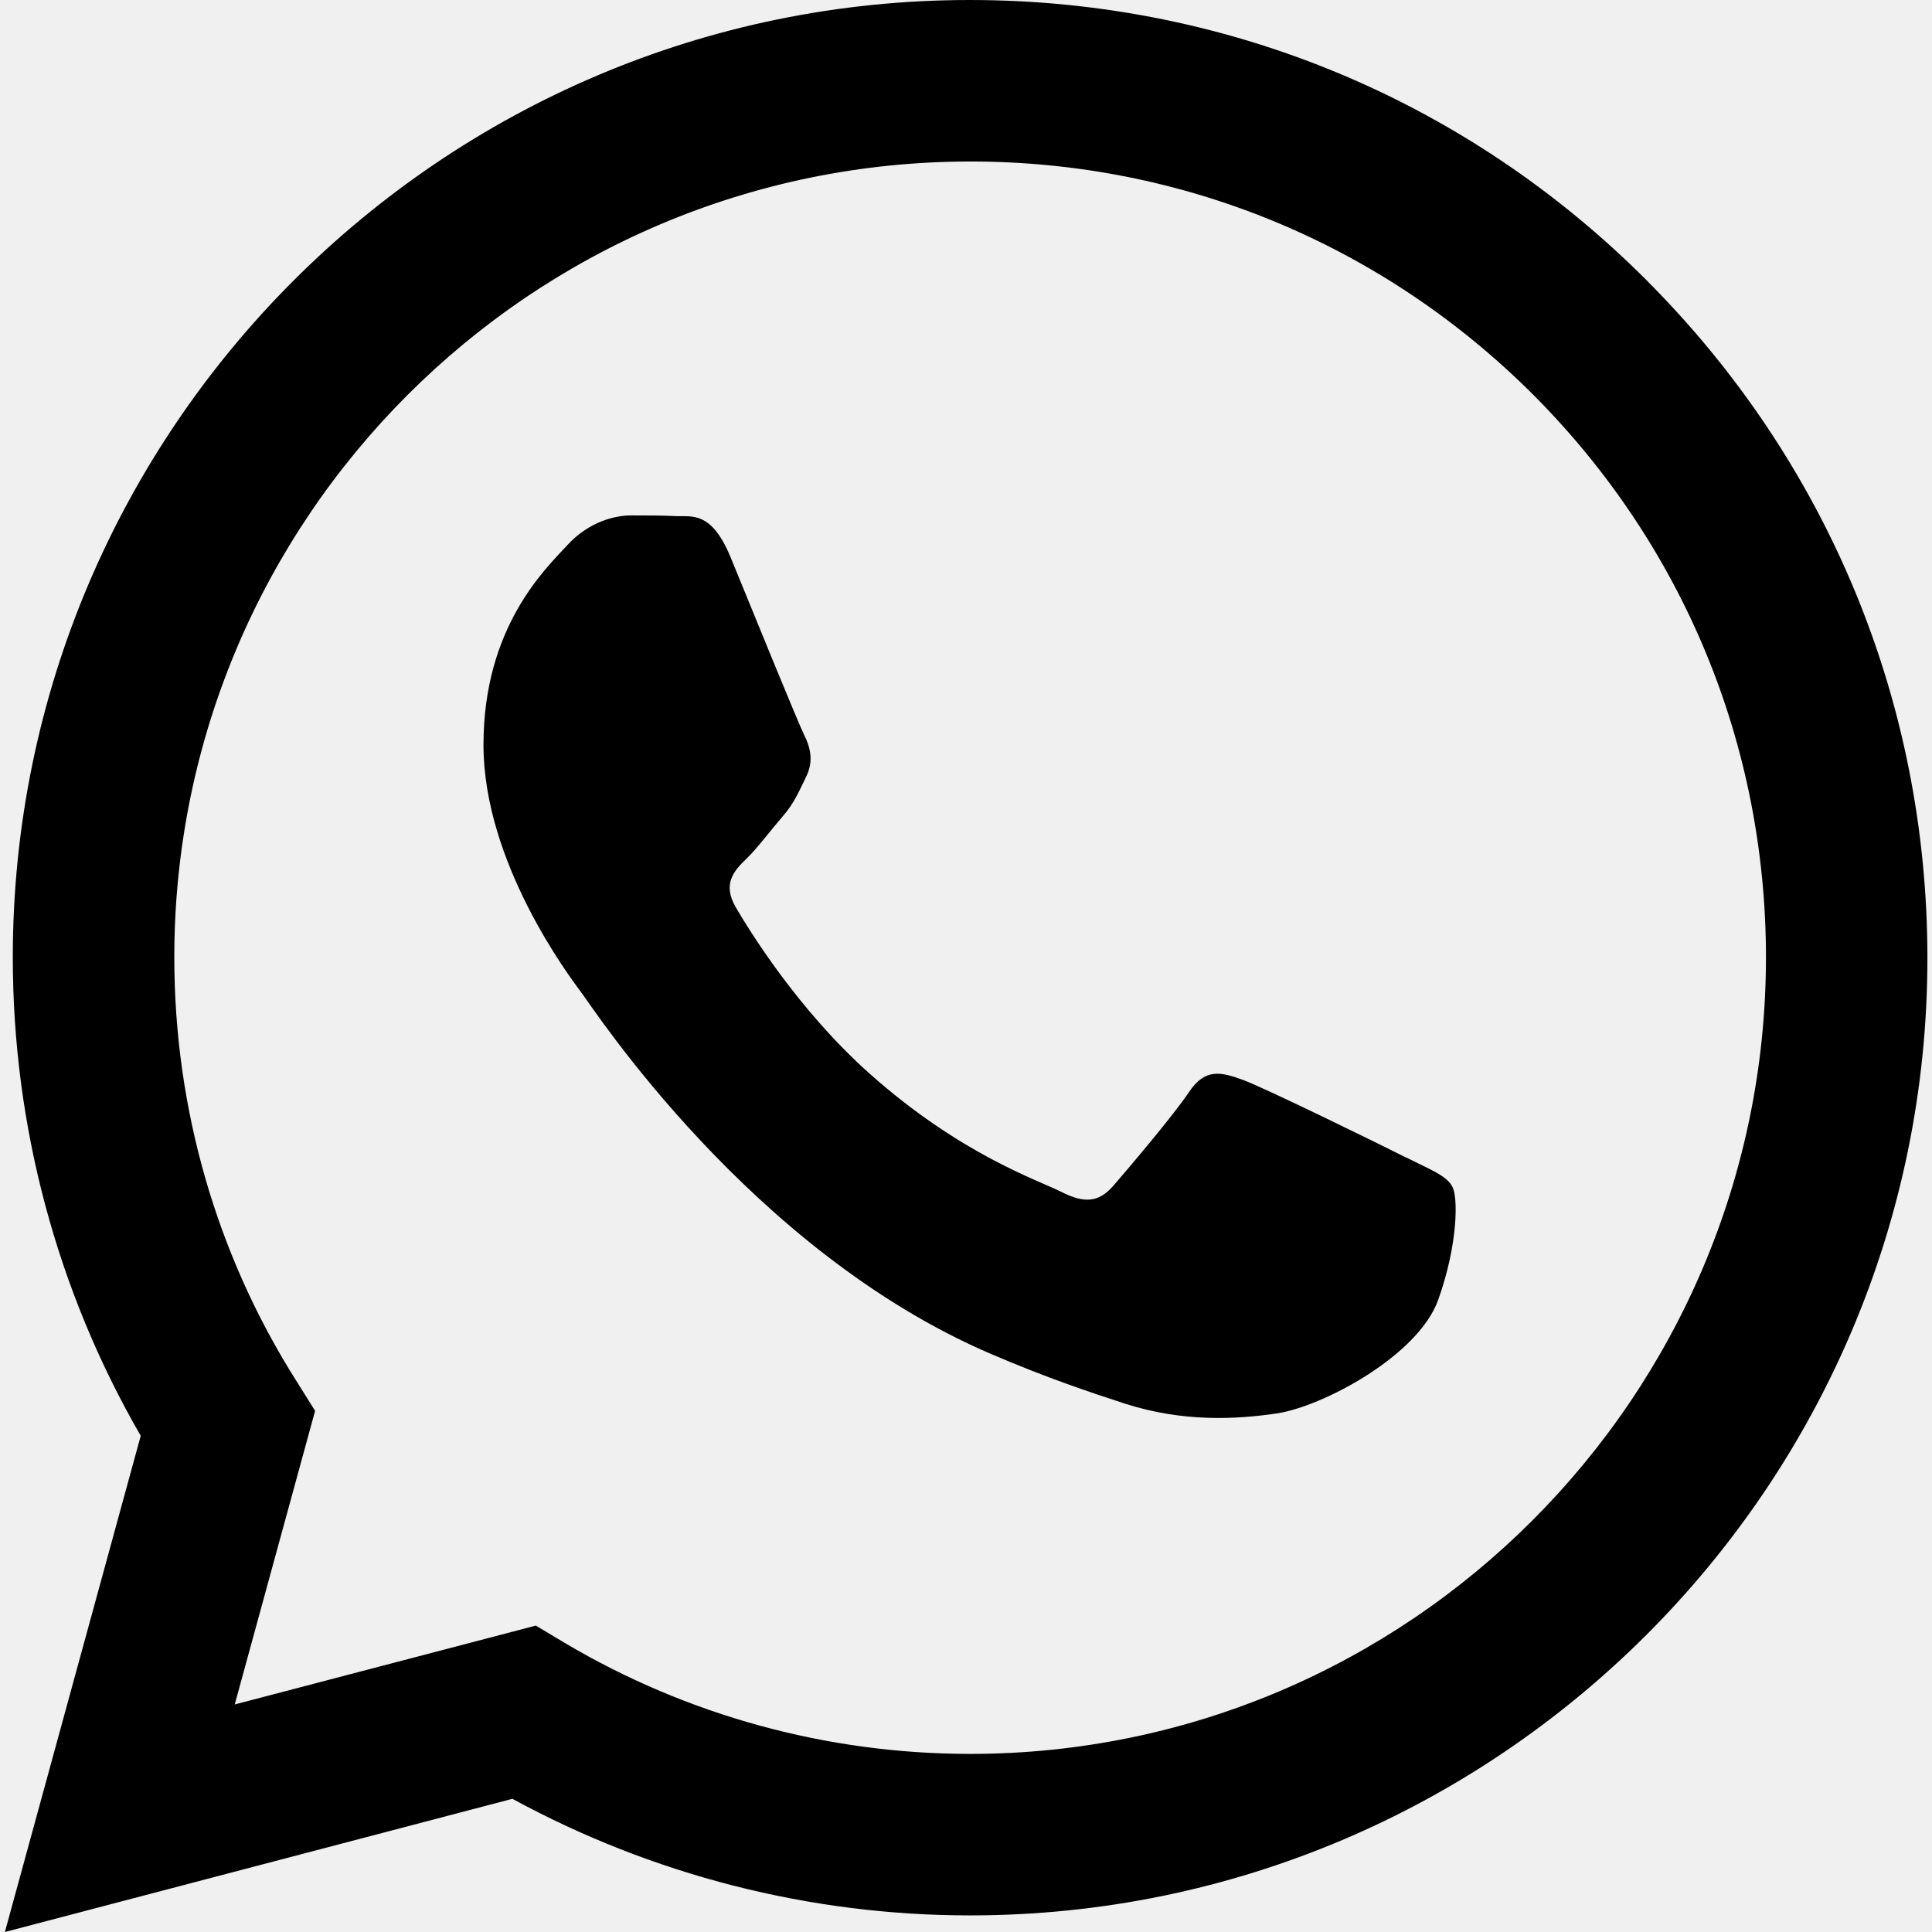
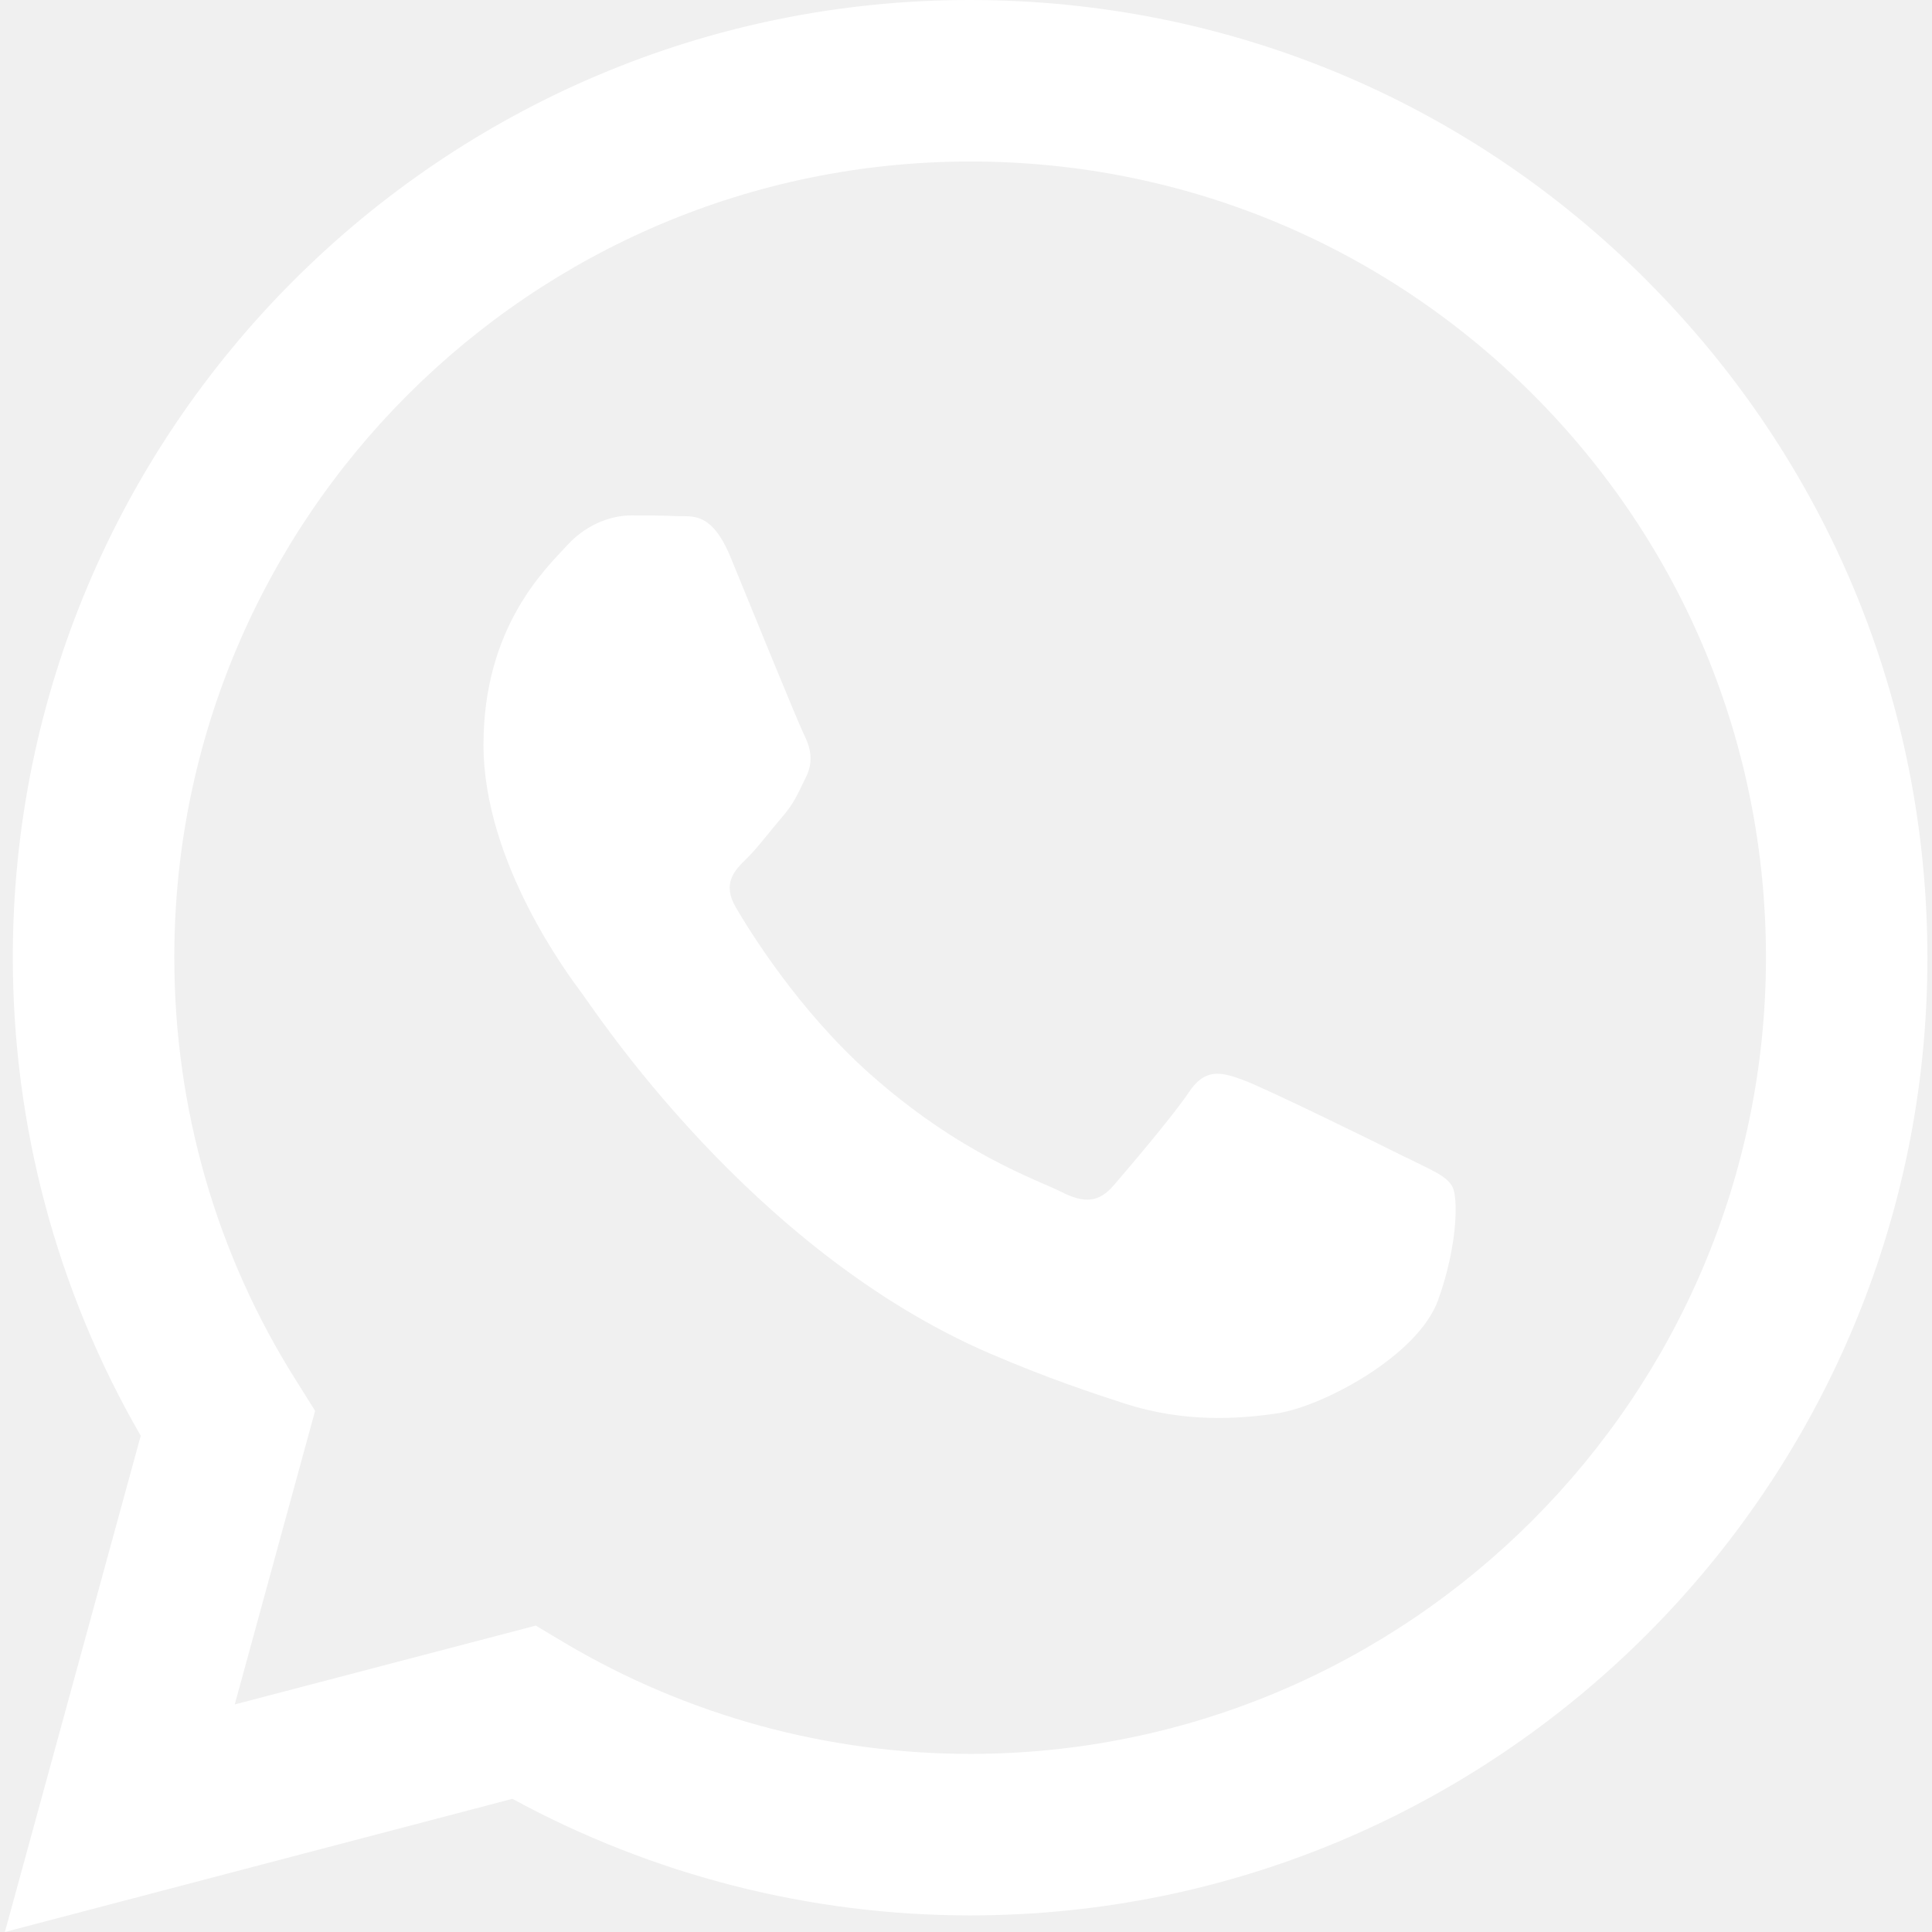
<svg xmlns="http://www.w3.org/2000/svg" version="1.1" width="32" height="32" viewBox="0 0 32 32">
-   <path d="M27.281 4.65c-2.994-3-6.975-4.65-11.219-4.65-8.738 0-15.85 7.112-15.85 15.856 0 2.794 0.731 5.525 2.119 7.925l-2.25 8.219 8.406-2.206c2.319 1.262 4.925 1.931 7.575 1.931h0.006c0 0 0 0 0 0 8.738 0 15.856-7.113 15.856-15.856 0-4.238-1.65-8.219-4.644-11.219zM16.069 29.050v0c-2.369 0-4.688-0.637-6.713-1.837l-0.481-0.288-4.987 1.306 1.331-4.863-0.313-0.5c-1.325-2.094-2.019-4.519-2.019-7.012 0-7.269 5.912-13.181 13.188-13.181 3.519 0 6.831 1.375 9.319 3.862 2.488 2.494 3.856 5.8 3.856 9.325-0.006 7.275-5.919 13.188-13.181 13.188zM23.294 19.175c-0.394-0.2-2.344-1.156-2.706-1.288s-0.625-0.2-0.894 0.2c-0.262 0.394-1.025 1.288-1.256 1.556-0.231 0.262-0.462 0.3-0.856 0.1s-1.675-0.619-3.188-1.969c-1.175-1.050-1.975-2.35-2.206-2.744s-0.025-0.613 0.175-0.806c0.181-0.175 0.394-0.463 0.594-0.694s0.262-0.394 0.394-0.662c0.131-0.262 0.069-0.494-0.031-0.694s-0.894-2.15-1.219-2.944c-0.319-0.775-0.65-0.669-0.894-0.681-0.231-0.012-0.494-0.012-0.756-0.012s-0.694 0.1-1.056 0.494c-0.363 0.394-1.387 1.356-1.387 3.306s1.419 3.831 1.619 4.1c0.2 0.262 2.794 4.269 6.769 5.981 0.944 0.406 1.681 0.65 2.256 0.837 0.95 0.3 1.813 0.256 2.494 0.156 0.762-0.113 2.344-0.956 2.675-1.881s0.331-1.719 0.231-1.881c-0.094-0.175-0.356-0.275-0.756-0.475z" />
+   <path fill="#fff" d="M27.281 4.65c-2.994-3-6.975-4.65-11.219-4.65-8.738 0-15.85 7.112-15.85 15.856 0 2.794 0.731 5.525 2.119 7.925l-2.25 8.219 8.406-2.206c2.319 1.262 4.925 1.931 7.575 1.931h0.006c0 0 0 0 0 0 8.738 0 15.856-7.113 15.856-15.856 0-4.238-1.65-8.219-4.644-11.219zM16.069 29.050v0c-2.369 0-4.688-0.637-6.713-1.837l-0.481-0.288-4.987 1.306 1.331-4.863-0.313-0.5c-1.325-2.094-2.019-4.519-2.019-7.012 0-7.269 5.912-13.181 13.188-13.181 3.519 0 6.831 1.375 9.319 3.862 2.488 2.494 3.856 5.8 3.856 9.325-0.006 7.275-5.919 13.188-13.181 13.188zM23.294 19.175c-0.394-0.2-2.344-1.156-2.706-1.288s-0.625-0.2-0.894 0.2c-0.262 0.394-1.025 1.288-1.256 1.556-0.231 0.262-0.462 0.3-0.856 0.1s-1.675-0.619-3.188-1.969c-1.175-1.050-1.975-2.35-2.206-2.744s-0.025-0.613 0.175-0.806c0.181-0.175 0.394-0.463 0.594-0.694s0.262-0.394 0.394-0.662c0.131-0.262 0.069-0.494-0.031-0.694s-0.894-2.15-1.219-2.944c-0.319-0.775-0.65-0.669-0.894-0.681-0.231-0.012-0.494-0.012-0.756-0.012s-0.694 0.1-1.056 0.494c-0.363 0.394-1.387 1.356-1.387 3.306s1.419 3.831 1.619 4.1c0.2 0.262 2.794 4.269 6.769 5.981 0.944 0.406 1.681 0.65 2.256 0.837 0.95 0.3 1.813 0.256 2.494 0.156 0.762-0.113 2.344-0.956 2.675-1.881s0.331-1.719 0.231-1.881c-0.094-0.175-0.356-0.275-0.756-0.475z" />
</svg>
